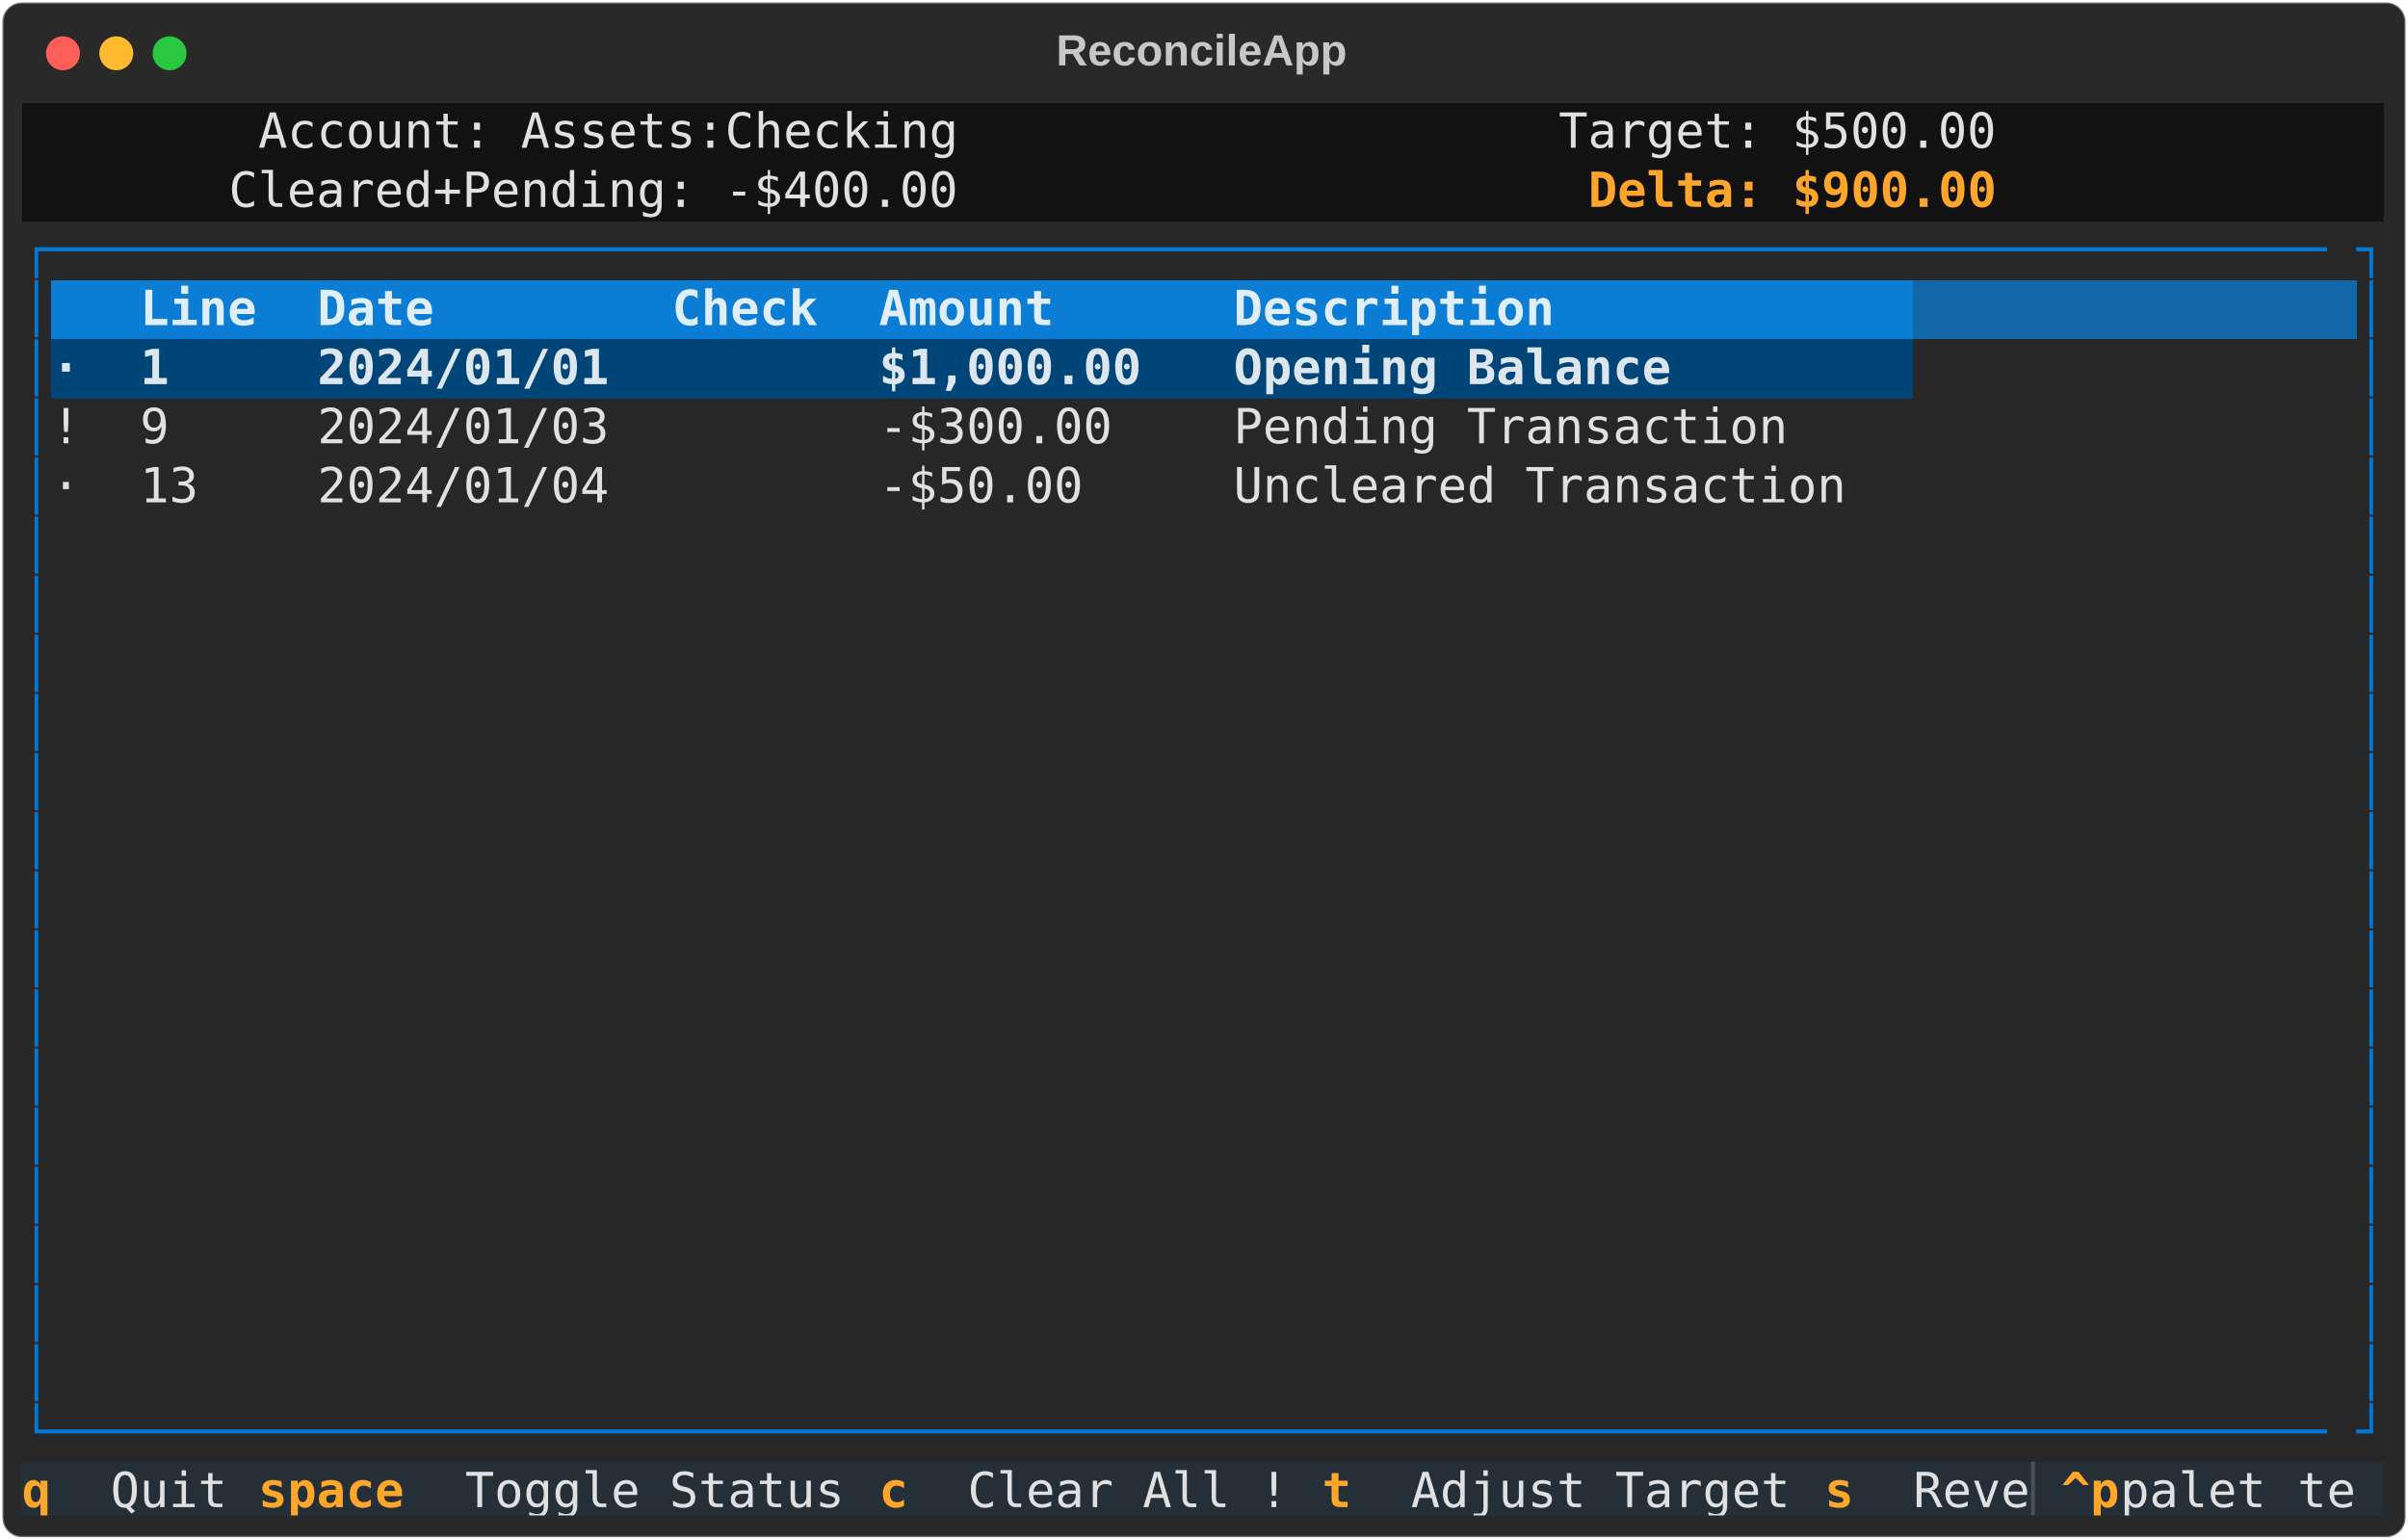
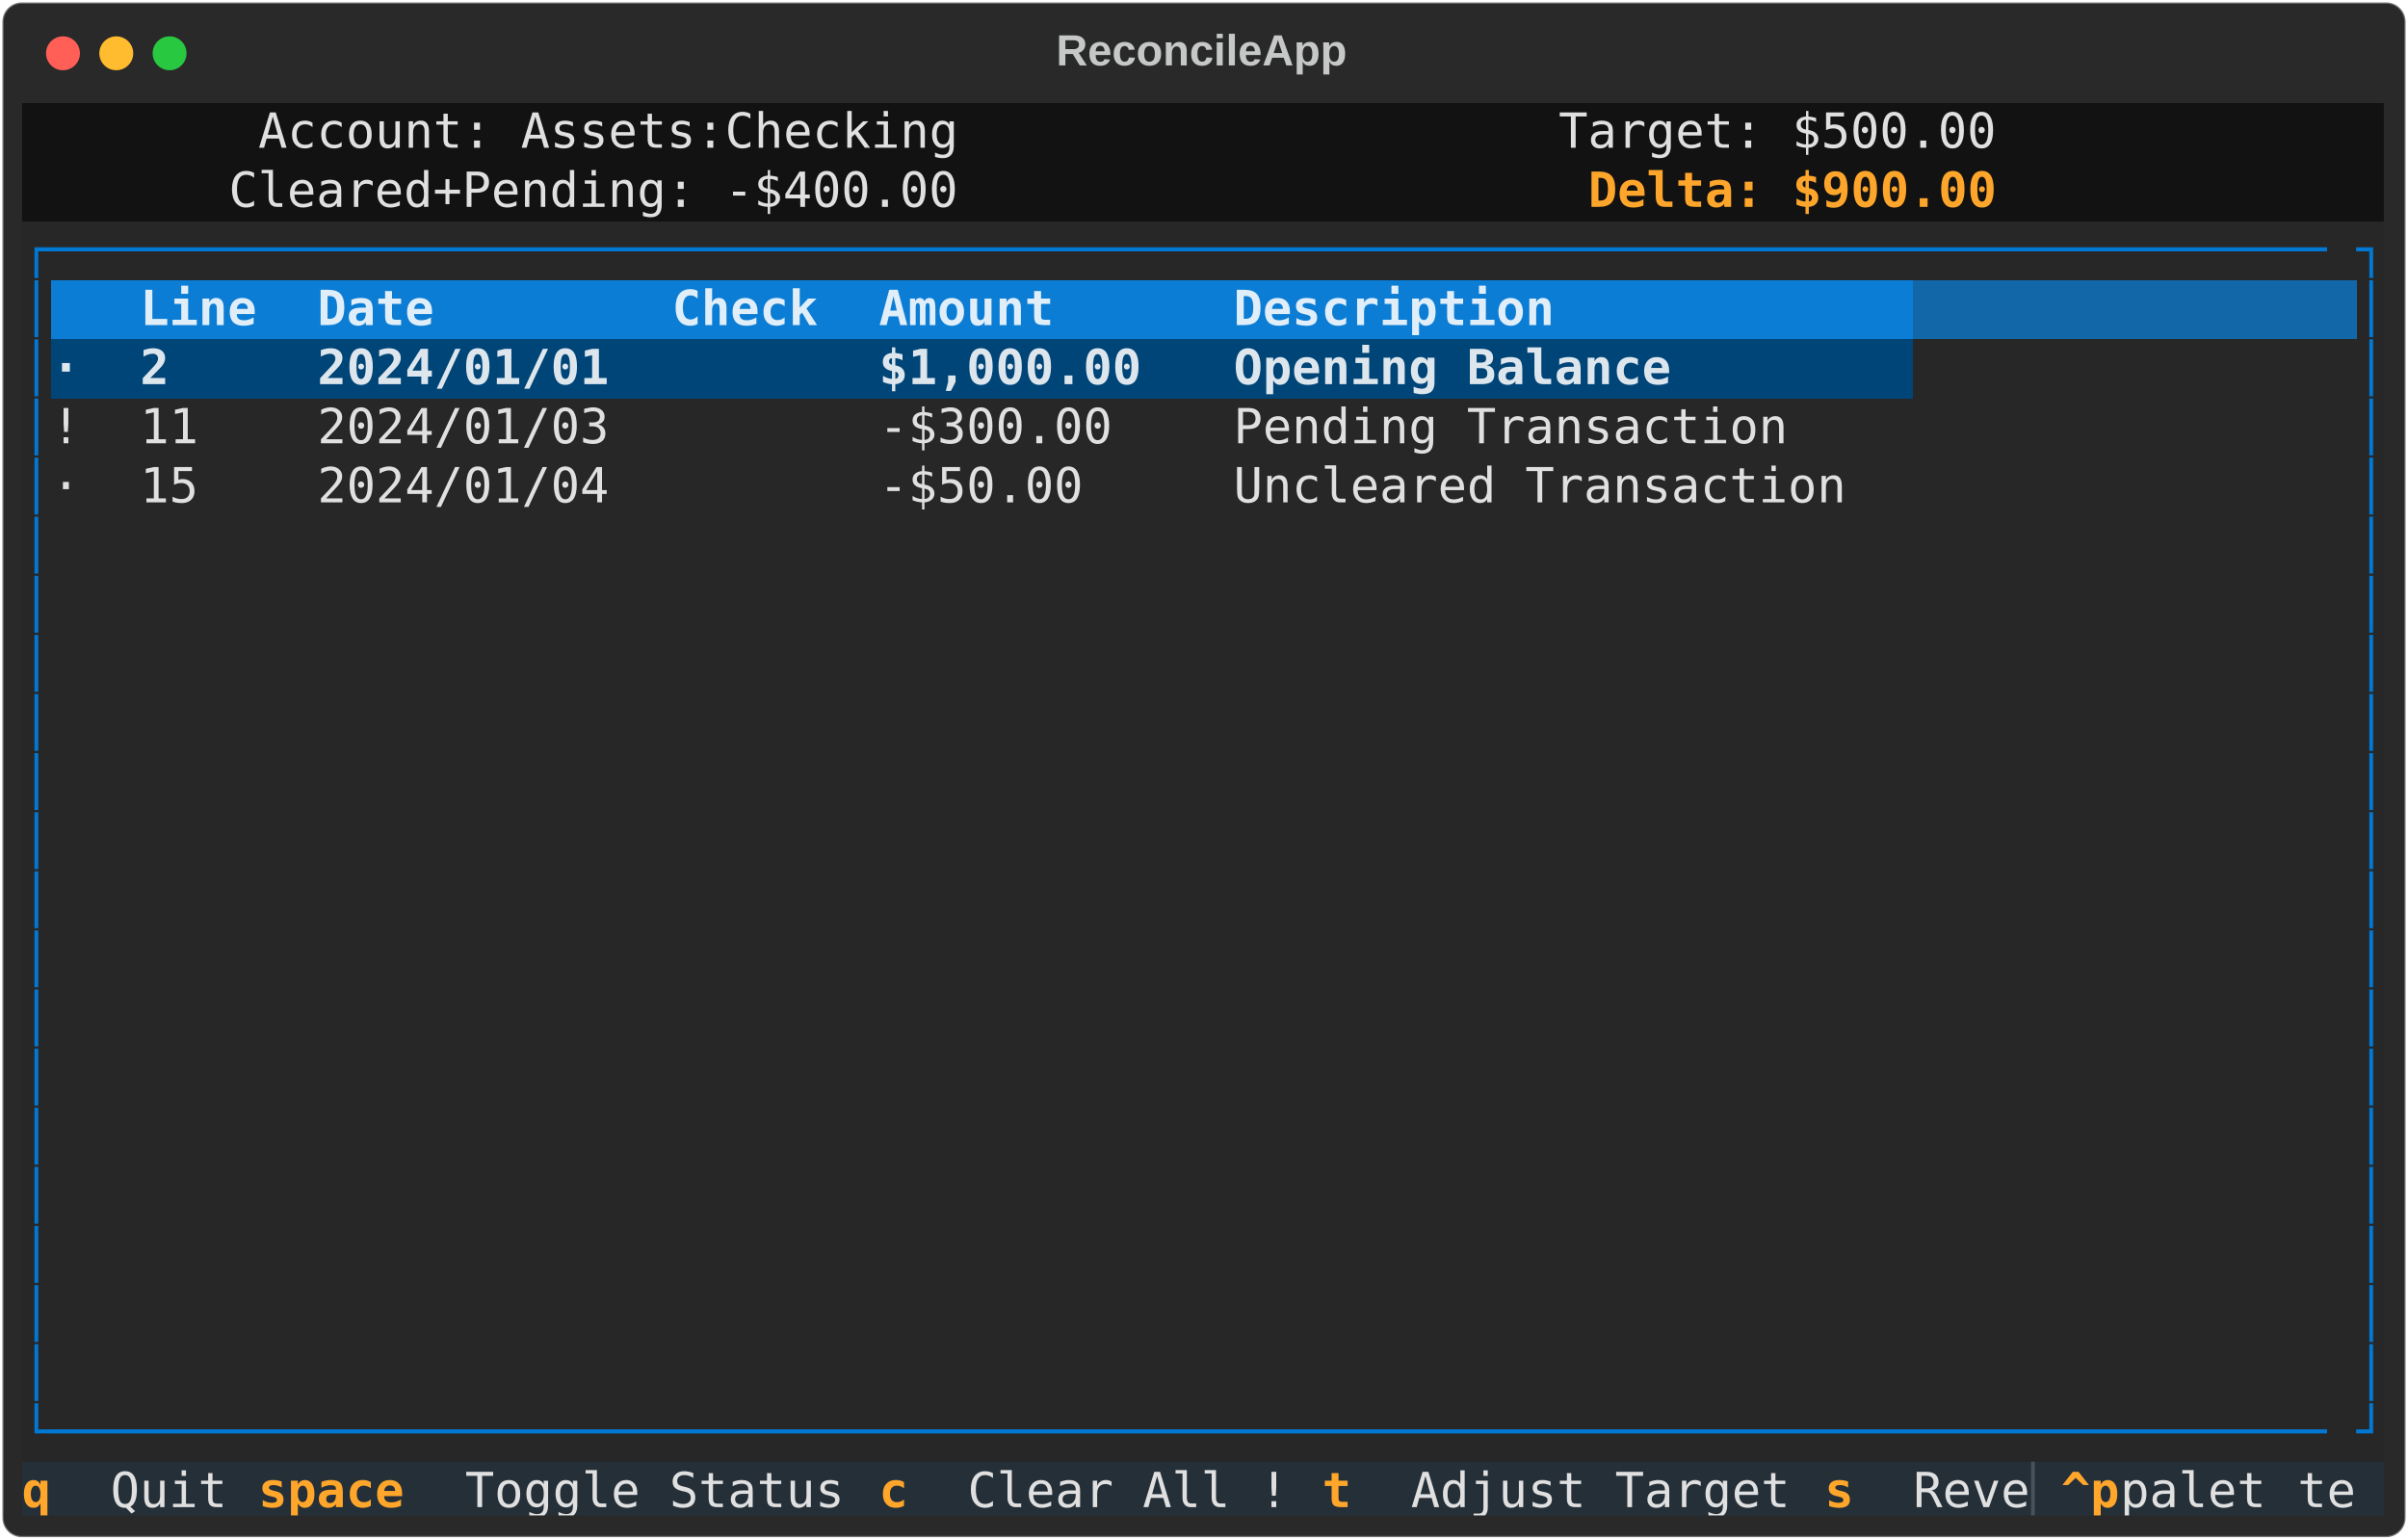
<svg xmlns="http://www.w3.org/2000/svg" class="rich-terminal" viewBox="0 0 994 635.6">
  <style>

    @font-face {
        font-family: "Fira Code";
        src: local("FiraCode-Regular"),
                url("https://cdnjs.cloudflare.com/ajax/libs/firacode/6.2.0/woff2/FiraCode-Regular.woff2") format("woff2"),
                url("https://cdnjs.cloudflare.com/ajax/libs/firacode/6.2.0/woff/FiraCode-Regular.woff") format("woff");
        font-style: normal;
        font-weight: 400;
    }
    @font-face {
        font-family: "Fira Code";
        src: local("FiraCode-Bold"),
                url("https://cdnjs.cloudflare.com/ajax/libs/firacode/6.2.0/woff2/FiraCode-Bold.woff2") format("woff2"),
                url("https://cdnjs.cloudflare.com/ajax/libs/firacode/6.2.0/woff/FiraCode-Bold.woff") format("woff");
        font-style: bold;
        font-weight: 700;
    }

    .terminal-matrix {
        font-family: Fira Code, monospace;
        font-size: 20px;
        line-height: 24.4px;
        font-variant-east-asian: full-width;
    }

    .terminal-title {
        font-size: 18px;
        font-weight: bold;
        font-family: arial;
    }

    .terminal-r1 { fill: #c5c8c6 }
.terminal-r2 { fill: #e0e0e0 }
.terminal-r3 { fill: #fea62b;font-weight: bold }
.terminal-r4 { fill: #0178d4 }
.terminal-r5 { fill: #dfeef9;font-weight: bold }
.terminal-r6 { fill: #dfeef9 }
.terminal-r7 { fill: #dde6ed;font-weight: bold }
.terminal-r8 { fill: #ffa62b;font-weight: bold }
.terminal-r9 { fill: #495259 }
    </style>
  <defs>
    <clipPath id="terminal-clip-terminal">
      <rect x="0" y="0" width="975.0" height="584.6" />
    </clipPath>
    <clipPath id="terminal-line-0">
      <rect x="0" y="1.5" width="976" height="24.65" />
    </clipPath>
    <clipPath id="terminal-line-1">
      <rect x="0" y="25.9" width="976" height="24.65" />
    </clipPath>
    <clipPath id="terminal-line-2">
      <rect x="0" y="50.3" width="976" height="24.65" />
    </clipPath>
    <clipPath id="terminal-line-3">
      <rect x="0" y="74.7" width="976" height="24.65" />
    </clipPath>
    <clipPath id="terminal-line-4">
      <rect x="0" y="99.1" width="976" height="24.65" />
    </clipPath>
    <clipPath id="terminal-line-5">
      <rect x="0" y="123.5" width="976" height="24.65" />
    </clipPath>
    <clipPath id="terminal-line-6">
      <rect x="0" y="147.9" width="976" height="24.65" />
    </clipPath>
    <clipPath id="terminal-line-7">
      <rect x="0" y="172.3" width="976" height="24.65" />
    </clipPath>
    <clipPath id="terminal-line-8">
      <rect x="0" y="196.7" width="976" height="24.65" />
    </clipPath>
    <clipPath id="terminal-line-9">
      <rect x="0" y="221.1" width="976" height="24.65" />
    </clipPath>
    <clipPath id="terminal-line-10">
      <rect x="0" y="245.5" width="976" height="24.65" />
    </clipPath>
    <clipPath id="terminal-line-11">
      <rect x="0" y="269.9" width="976" height="24.65" />
    </clipPath>
    <clipPath id="terminal-line-12">
      <rect x="0" y="294.3" width="976" height="24.65" />
    </clipPath>
    <clipPath id="terminal-line-13">
      <rect x="0" y="318.7" width="976" height="24.65" />
    </clipPath>
    <clipPath id="terminal-line-14">
      <rect x="0" y="343.1" width="976" height="24.65" />
    </clipPath>
    <clipPath id="terminal-line-15">
      <rect x="0" y="367.5" width="976" height="24.65" />
    </clipPath>
    <clipPath id="terminal-line-16">
      <rect x="0" y="391.9" width="976" height="24.65" />
    </clipPath>
    <clipPath id="terminal-line-17">
      <rect x="0" y="416.3" width="976" height="24.65" />
    </clipPath>
    <clipPath id="terminal-line-18">
      <rect x="0" y="440.7" width="976" height="24.65" />
    </clipPath>
    <clipPath id="terminal-line-19">
      <rect x="0" y="465.1" width="976" height="24.65" />
    </clipPath>
    <clipPath id="terminal-line-20">
      <rect x="0" y="489.5" width="976" height="24.65" />
    </clipPath>
    <clipPath id="terminal-line-21">
      <rect x="0" y="513.9" width="976" height="24.65" />
    </clipPath>
    <clipPath id="terminal-line-22">
      <rect x="0" y="538.3" width="976" height="24.65" />
    </clipPath>
  </defs>
  <rect fill="#292929" stroke="rgba(255,255,255,0.35)" stroke-width="1" x="1" y="1" width="992" height="633.6" rx="8" />
  <text class="terminal-title" fill="#c5c8c6" text-anchor="middle" x="496" y="27">ReconcileApp</text>
  <g transform="translate(26,22)">
    <circle cx="0" cy="0" r="7" fill="#ff5f57" />
    <circle cx="22" cy="0" r="7" fill="#febc2e" />
    <circle cx="44" cy="0" r="7" fill="#28c840" />
  </g>
  <g transform="translate(9, 41)" clip-path="url(#terminal-clip-terminal)">
    <rect fill="#121212" x="0" y="1.5" width="97.6" height="24.65" shape-rendering="crispEdges" />
    <rect fill="#121212" x="97.6" y="1.5" width="292.8" height="24.65" shape-rendering="crispEdges" />
    <rect fill="#121212" x="390.4" y="1.5" width="97.6" height="24.65" shape-rendering="crispEdges" />
    <rect fill="#121212" x="488" y="1.5" width="146.4" height="24.65" shape-rendering="crispEdges" />
    <rect fill="#121212" x="634.4" y="1.5" width="183" height="24.65" shape-rendering="crispEdges" />
    <rect fill="#121212" x="817.4" y="1.5" width="158.6" height="24.65" shape-rendering="crispEdges" />
    <rect fill="#121212" x="0" y="25.9" width="85.4" height="24.65" shape-rendering="crispEdges" />
    <rect fill="#121212" x="85.4" y="25.9" width="305" height="24.65" shape-rendering="crispEdges" />
    <rect fill="#121212" x="390.4" y="25.9" width="97.6" height="24.65" shape-rendering="crispEdges" />
    <rect fill="#121212" x="488" y="25.9" width="158.6" height="24.65" shape-rendering="crispEdges" />
    <rect fill="#121212" x="646.6" y="25.9" width="170.8" height="24.65" shape-rendering="crispEdges" />
    <rect fill="#121212" x="817.4" y="25.9" width="158.6" height="24.65" shape-rendering="crispEdges" />
    <rect fill="#272727" x="0" y="50.3" width="12.2" height="24.65" shape-rendering="crispEdges" />
    <rect fill="#272727" x="12.2" y="50.3" width="951.6" height="24.65" shape-rendering="crispEdges" />
    <rect fill="#272727" x="963.8" y="50.3" width="12.2" height="24.65" shape-rendering="crispEdges" />
    <rect fill="#272727" x="0" y="74.7" width="12.2" height="24.65" shape-rendering="crispEdges" />
    <rect fill="#0c7dd4" x="12.2" y="74.7" width="36.6" height="24.65" shape-rendering="crispEdges" />
    <rect fill="#0c7dd4" x="48.8" y="74.7" width="73.2" height="24.65" shape-rendering="crispEdges" />
    <rect fill="#0c7dd4" x="122" y="74.7" width="146.4" height="24.65" shape-rendering="crispEdges" />
    <rect fill="#0c7dd4" x="268.4" y="74.7" width="85.4" height="24.65" shape-rendering="crispEdges" />
    <rect fill="#0c7dd4" x="353.8" y="74.7" width="146.4" height="24.65" shape-rendering="crispEdges" />
    <rect fill="#0c7dd4" x="500.2" y="74.7" width="280.6" height="24.65" shape-rendering="crispEdges" />
    <rect fill="#1267a8" x="780.8" y="74.7" width="183" height="24.65" shape-rendering="crispEdges" />
    <rect fill="#272727" x="963.8" y="74.7" width="12.2" height="24.65" shape-rendering="crispEdges" />
    <rect fill="#272727" x="0" y="99.1" width="12.2" height="24.65" shape-rendering="crispEdges" />
    <rect fill="#004578" x="12.2" y="99.1" width="36.6" height="24.65" shape-rendering="crispEdges" />
    <rect fill="#004578" x="48.8" y="99.1" width="73.2" height="24.65" shape-rendering="crispEdges" />
    <rect fill="#004578" x="122" y="99.1" width="146.4" height="24.65" shape-rendering="crispEdges" />
    <rect fill="#004578" x="268.4" y="99.1" width="85.4" height="24.65" shape-rendering="crispEdges" />
    <rect fill="#004578" x="353.8" y="99.1" width="146.4" height="24.65" shape-rendering="crispEdges" />
    <rect fill="#004578" x="500.2" y="99.1" width="280.6" height="24.65" shape-rendering="crispEdges" />
    <rect fill="#272727" x="780.8" y="99.1" width="183" height="24.65" shape-rendering="crispEdges" />
    <rect fill="#272727" x="963.8" y="99.1" width="12.2" height="24.65" shape-rendering="crispEdges" />
    <rect fill="#272727" x="0" y="123.5" width="12.2" height="24.65" shape-rendering="crispEdges" />
    <rect fill="#272727" x="12.2" y="123.5" width="36.6" height="24.65" shape-rendering="crispEdges" />
    <rect fill="#272727" x="48.8" y="123.5" width="73.2" height="24.65" shape-rendering="crispEdges" />
    <rect fill="#272727" x="122" y="123.5" width="146.4" height="24.65" shape-rendering="crispEdges" />
    <rect fill="#272727" x="268.4" y="123.5" width="85.4" height="24.65" shape-rendering="crispEdges" />
    <rect fill="#272727" x="353.8" y="123.5" width="146.4" height="24.65" shape-rendering="crispEdges" />
    <rect fill="#272727" x="500.2" y="123.5" width="280.6" height="24.65" shape-rendering="crispEdges" />
    <rect fill="#272727" x="780.8" y="123.5" width="183" height="24.65" shape-rendering="crispEdges" />
    <rect fill="#272727" x="963.8" y="123.5" width="12.2" height="24.65" shape-rendering="crispEdges" />
    <rect fill="#272727" x="0" y="147.9" width="12.2" height="24.65" shape-rendering="crispEdges" />
    <rect fill="#272727" x="12.2" y="147.9" width="36.6" height="24.65" shape-rendering="crispEdges" />
    <rect fill="#272727" x="48.8" y="147.9" width="73.2" height="24.65" shape-rendering="crispEdges" />
    <rect fill="#272727" x="122" y="147.9" width="146.4" height="24.65" shape-rendering="crispEdges" />
    <rect fill="#272727" x="268.4" y="147.9" width="85.4" height="24.65" shape-rendering="crispEdges" />
    <rect fill="#272727" x="353.8" y="147.9" width="146.4" height="24.65" shape-rendering="crispEdges" />
    <rect fill="#272727" x="500.2" y="147.9" width="280.6" height="24.65" shape-rendering="crispEdges" />
    <rect fill="#272727" x="780.8" y="147.9" width="183" height="24.65" shape-rendering="crispEdges" />
    <rect fill="#272727" x="963.8" y="147.9" width="12.2" height="24.65" shape-rendering="crispEdges" />
    <rect fill="#272727" x="0" y="172.3" width="12.2" height="24.65" shape-rendering="crispEdges" />
    <rect fill="#272727" x="12.2" y="172.3" width="951.6" height="24.65" shape-rendering="crispEdges" />
    <rect fill="#272727" x="963.8" y="172.3" width="12.2" height="24.65" shape-rendering="crispEdges" />
    <rect fill="#272727" x="0" y="196.7" width="12.2" height="24.65" shape-rendering="crispEdges" />
    <rect fill="#272727" x="12.2" y="196.7" width="951.6" height="24.65" shape-rendering="crispEdges" />
    <rect fill="#272727" x="963.8" y="196.7" width="12.2" height="24.65" shape-rendering="crispEdges" />
    <rect fill="#272727" x="0" y="221.1" width="12.2" height="24.65" shape-rendering="crispEdges" />
    <rect fill="#272727" x="12.2" y="221.1" width="951.6" height="24.65" shape-rendering="crispEdges" />
    <rect fill="#272727" x="963.8" y="221.1" width="12.2" height="24.65" shape-rendering="crispEdges" />
    <rect fill="#272727" x="0" y="245.5" width="12.2" height="24.65" shape-rendering="crispEdges" />
    <rect fill="#272727" x="12.2" y="245.5" width="951.6" height="24.65" shape-rendering="crispEdges" />
    <rect fill="#272727" x="963.8" y="245.5" width="12.2" height="24.65" shape-rendering="crispEdges" />
    <rect fill="#272727" x="0" y="269.9" width="12.2" height="24.65" shape-rendering="crispEdges" />
    <rect fill="#272727" x="12.2" y="269.9" width="951.6" height="24.65" shape-rendering="crispEdges" />
    <rect fill="#272727" x="963.8" y="269.9" width="12.2" height="24.65" shape-rendering="crispEdges" />
    <rect fill="#272727" x="0" y="294.3" width="12.2" height="24.65" shape-rendering="crispEdges" />
    <rect fill="#272727" x="12.2" y="294.3" width="951.6" height="24.65" shape-rendering="crispEdges" />
    <rect fill="#272727" x="963.8" y="294.3" width="12.2" height="24.65" shape-rendering="crispEdges" />
    <rect fill="#272727" x="0" y="318.7" width="12.2" height="24.65" shape-rendering="crispEdges" />
    <rect fill="#272727" x="12.2" y="318.7" width="951.6" height="24.65" shape-rendering="crispEdges" />
    <rect fill="#272727" x="963.8" y="318.7" width="12.2" height="24.65" shape-rendering="crispEdges" />
    <rect fill="#272727" x="0" y="343.1" width="12.2" height="24.65" shape-rendering="crispEdges" />
    <rect fill="#272727" x="12.2" y="343.1" width="951.6" height="24.65" shape-rendering="crispEdges" />
    <rect fill="#272727" x="963.8" y="343.1" width="12.2" height="24.65" shape-rendering="crispEdges" />
    <rect fill="#272727" x="0" y="367.5" width="12.2" height="24.65" shape-rendering="crispEdges" />
    <rect fill="#272727" x="12.2" y="367.5" width="951.6" height="24.65" shape-rendering="crispEdges" />
    <rect fill="#272727" x="963.8" y="367.5" width="12.2" height="24.65" shape-rendering="crispEdges" />
    <rect fill="#272727" x="0" y="391.9" width="12.2" height="24.65" shape-rendering="crispEdges" />
    <rect fill="#272727" x="12.2" y="391.9" width="951.6" height="24.65" shape-rendering="crispEdges" />
    <rect fill="#272727" x="963.8" y="391.9" width="12.2" height="24.65" shape-rendering="crispEdges" />
    <rect fill="#272727" x="0" y="416.3" width="12.2" height="24.65" shape-rendering="crispEdges" />
    <rect fill="#272727" x="12.2" y="416.3" width="951.6" height="24.65" shape-rendering="crispEdges" />
    <rect fill="#272727" x="963.8" y="416.3" width="12.2" height="24.65" shape-rendering="crispEdges" />
    <rect fill="#272727" x="0" y="440.7" width="12.2" height="24.65" shape-rendering="crispEdges" />
    <rect fill="#272727" x="12.2" y="440.7" width="951.6" height="24.65" shape-rendering="crispEdges" />
    <rect fill="#272727" x="963.8" y="440.7" width="12.2" height="24.65" shape-rendering="crispEdges" />
    <rect fill="#272727" x="0" y="465.1" width="12.2" height="24.65" shape-rendering="crispEdges" />
    <rect fill="#272727" x="12.2" y="465.1" width="951.6" height="24.65" shape-rendering="crispEdges" />
    <rect fill="#272727" x="963.8" y="465.1" width="12.2" height="24.65" shape-rendering="crispEdges" />
    <rect fill="#272727" x="0" y="489.5" width="12.2" height="24.65" shape-rendering="crispEdges" />
    <rect fill="#272727" x="12.2" y="489.5" width="951.6" height="24.65" shape-rendering="crispEdges" />
    <rect fill="#272727" x="963.8" y="489.5" width="12.2" height="24.65" shape-rendering="crispEdges" />
    <rect fill="#272727" x="0" y="513.9" width="12.2" height="24.65" shape-rendering="crispEdges" />
    <rect fill="#272727" x="12.2" y="513.9" width="951.6" height="24.65" shape-rendering="crispEdges" />
    <rect fill="#272727" x="963.8" y="513.9" width="12.2" height="24.65" shape-rendering="crispEdges" />
    <rect fill="#272727" x="0" y="538.3" width="12.2" height="24.65" shape-rendering="crispEdges" />
    <rect fill="#272727" x="12.2" y="538.3" width="951.6" height="24.65" shape-rendering="crispEdges" />
    <rect fill="#272727" x="963.8" y="538.3" width="12.2" height="24.65" shape-rendering="crispEdges" />
    <rect fill="#242f38" x="0" y="562.7" width="36.6" height="24.65" shape-rendering="crispEdges" />
    <rect fill="#242f38" x="36.6" y="562.7" width="61" height="24.65" shape-rendering="crispEdges" />
    <rect fill="#242f38" x="97.6" y="562.7" width="85.4" height="24.65" shape-rendering="crispEdges" />
    <rect fill="#242f38" x="183" y="562.7" width="170.8" height="24.65" shape-rendering="crispEdges" />
    <rect fill="#242f38" x="353.8" y="562.7" width="36.6" height="24.65" shape-rendering="crispEdges" />
    <rect fill="#242f38" x="390.4" y="562.7" width="146.4" height="24.65" shape-rendering="crispEdges" />
    <rect fill="#242f38" x="536.8" y="562.7" width="36.6" height="24.65" shape-rendering="crispEdges" />
    <rect fill="#242f38" x="573.4" y="562.7" width="170.8" height="24.65" shape-rendering="crispEdges" />
    <rect fill="#242f38" x="744.2" y="562.7" width="36.6" height="24.65" shape-rendering="crispEdges" />
    <rect fill="#242f38" x="780.8" y="562.7" width="48.8" height="24.65" shape-rendering="crispEdges" />
    <rect fill="#242f38" x="829.6" y="562.7" width="12.2" height="24.65" shape-rendering="crispEdges" />
    <rect fill="#242f38" x="841.8" y="562.7" width="24.4" height="24.65" shape-rendering="crispEdges" />
    <rect fill="#242f38" x="866.2" y="562.7" width="73.2" height="24.65" shape-rendering="crispEdges" />
    <rect fill="#242f38" x="939.4" y="562.7" width="24.4" height="24.65" shape-rendering="crispEdges" />
    <rect fill="#242f38" x="963.8" y="562.7" width="12.2" height="24.65" shape-rendering="crispEdges" />
    <g class="terminal-matrix">
      <text class="terminal-r2" x="97.6" y="20" textLength="292.8" clip-path="url(#terminal-line-0)">Account: Assets:Checking</text>
      <text class="terminal-r2" x="634.4" y="20" textLength="183" clip-path="url(#terminal-line-0)">Target: $500.00</text>
      <text class="terminal-r1" x="976" y="20" textLength="12.2" clip-path="url(#terminal-line-0)">
</text>
      <text class="terminal-r2" x="85.4" y="44.4" textLength="305" clip-path="url(#terminal-line-1)">Cleared+Pending: -$400.00</text>
      <text class="terminal-r3" x="646.6" y="44.4" textLength="170.8" clip-path="url(#terminal-line-1)">Delta: $900.00</text>
      <text class="terminal-r1" x="976" y="44.4" textLength="12.2" clip-path="url(#terminal-line-1)">
</text>
      <text class="terminal-r4" x="0" y="68.8" textLength="12.2" clip-path="url(#terminal-line-2)">┌</text>
      <text class="terminal-r4" x="12.2" y="68.8" textLength="951.6" clip-path="url(#terminal-line-2)">──────────────────────────────────────────────────────────────────────────────</text>
      <text class="terminal-r4" x="963.8" y="68.8" textLength="12.2" clip-path="url(#terminal-line-2)">┐</text>
      <text class="terminal-r1" x="976" y="68.8" textLength="12.2" clip-path="url(#terminal-line-2)">
</text>
      <text class="terminal-r4" x="0" y="93.2" textLength="12.2" clip-path="url(#terminal-line-3)">│</text>
      <text class="terminal-r5" x="48.8" y="93.2" textLength="73.2" clip-path="url(#terminal-line-3)"> Line </text>
      <text class="terminal-r5" x="122" y="93.2" textLength="146.4" clip-path="url(#terminal-line-3)"> Date       </text>
      <text class="terminal-r5" x="268.4" y="93.2" textLength="85.4" clip-path="url(#terminal-line-3)"> Check </text>
      <text class="terminal-r5" x="353.8" y="93.2" textLength="146.4" clip-path="url(#terminal-line-3)"> Amount     </text>
      <text class="terminal-r5" x="500.2" y="93.2" textLength="280.6" clip-path="url(#terminal-line-3)"> Description           </text>
      <text class="terminal-r4" x="963.8" y="93.2" textLength="12.2" clip-path="url(#terminal-line-3)">│</text>
      <text class="terminal-r1" x="976" y="93.2" textLength="12.2" clip-path="url(#terminal-line-3)">
</text>
      <text class="terminal-r4" x="0" y="117.6" textLength="12.2" clip-path="url(#terminal-line-4)">│</text>
      <text class="terminal-r7" x="12.2" y="117.6" textLength="36.6" clip-path="url(#terminal-line-4)"> · </text>
-       <text class="terminal-r7" x="48.8" y="117.6" textLength="73.2" clip-path="url(#terminal-line-4)"> 1    </text>
+       <text class="terminal-r7" x="48.8" y="117.6" textLength="73.2" clip-path="url(#terminal-line-4)"> 2    </text>
      <text class="terminal-r7" x="122" y="117.6" textLength="146.4" clip-path="url(#terminal-line-4)"> 2024/01/01 </text>
      <text class="terminal-r7" x="353.8" y="117.6" textLength="146.4" clip-path="url(#terminal-line-4)">  $1,000.00 </text>
      <text class="terminal-r7" x="500.2" y="117.6" textLength="280.6" clip-path="url(#terminal-line-4)"> Opening Balance       </text>
      <text class="terminal-r4" x="963.8" y="117.6" textLength="12.2" clip-path="url(#terminal-line-4)">│</text>
      <text class="terminal-r1" x="976" y="117.6" textLength="12.2" clip-path="url(#terminal-line-4)">
</text>
      <text class="terminal-r4" x="0" y="142" textLength="12.2" clip-path="url(#terminal-line-5)">│</text>
      <text class="terminal-r2" x="12.2" y="142" textLength="36.6" clip-path="url(#terminal-line-5)"> ! </text>
-       <text class="terminal-r2" x="48.8" y="142" textLength="73.2" clip-path="url(#terminal-line-5)"> 9    </text>
+       <text class="terminal-r2" x="48.8" y="142" textLength="73.2" clip-path="url(#terminal-line-5)"> 11   </text>
      <text class="terminal-r2" x="122" y="142" textLength="146.4" clip-path="url(#terminal-line-5)"> 2024/01/03 </text>
      <text class="terminal-r2" x="353.8" y="142" textLength="146.4" clip-path="url(#terminal-line-5)"> -$300.00   </text>
      <text class="terminal-r2" x="500.2" y="142" textLength="280.6" clip-path="url(#terminal-line-5)"> Pending Transaction   </text>
      <text class="terminal-r4" x="963.8" y="142" textLength="12.2" clip-path="url(#terminal-line-5)">│</text>
      <text class="terminal-r1" x="976" y="142" textLength="12.2" clip-path="url(#terminal-line-5)">
</text>
      <text class="terminal-r4" x="0" y="166.4" textLength="12.2" clip-path="url(#terminal-line-6)">│</text>
      <text class="terminal-r2" x="12.2" y="166.4" textLength="36.6" clip-path="url(#terminal-line-6)"> · </text>
-       <text class="terminal-r2" x="48.8" y="166.4" textLength="73.2" clip-path="url(#terminal-line-6)"> 13   </text>
+       <text class="terminal-r2" x="48.8" y="166.4" textLength="73.2" clip-path="url(#terminal-line-6)"> 15   </text>
      <text class="terminal-r2" x="122" y="166.4" textLength="146.4" clip-path="url(#terminal-line-6)"> 2024/01/04 </text>
      <text class="terminal-r2" x="353.8" y="166.4" textLength="146.4" clip-path="url(#terminal-line-6)"> -$50.00    </text>
      <text class="terminal-r2" x="500.2" y="166.4" textLength="280.6" clip-path="url(#terminal-line-6)"> Uncleared Transaction </text>
      <text class="terminal-r4" x="963.8" y="166.4" textLength="12.2" clip-path="url(#terminal-line-6)">│</text>
      <text class="terminal-r1" x="976" y="166.4" textLength="12.2" clip-path="url(#terminal-line-6)">
</text>
      <text class="terminal-r4" x="0" y="190.8" textLength="12.2" clip-path="url(#terminal-line-7)">│</text>
      <text class="terminal-r4" x="963.8" y="190.8" textLength="12.2" clip-path="url(#terminal-line-7)">│</text>
      <text class="terminal-r1" x="976" y="190.8" textLength="12.2" clip-path="url(#terminal-line-7)">
</text>
      <text class="terminal-r4" x="0" y="215.2" textLength="12.2" clip-path="url(#terminal-line-8)">│</text>
      <text class="terminal-r4" x="963.8" y="215.2" textLength="12.2" clip-path="url(#terminal-line-8)">│</text>
      <text class="terminal-r1" x="976" y="215.2" textLength="12.2" clip-path="url(#terminal-line-8)">
</text>
      <text class="terminal-r4" x="0" y="239.6" textLength="12.2" clip-path="url(#terminal-line-9)">│</text>
      <text class="terminal-r4" x="963.8" y="239.6" textLength="12.2" clip-path="url(#terminal-line-9)">│</text>
      <text class="terminal-r1" x="976" y="239.6" textLength="12.2" clip-path="url(#terminal-line-9)">
</text>
      <text class="terminal-r4" x="0" y="264" textLength="12.2" clip-path="url(#terminal-line-10)">│</text>
      <text class="terminal-r4" x="963.8" y="264" textLength="12.2" clip-path="url(#terminal-line-10)">│</text>
      <text class="terminal-r1" x="976" y="264" textLength="12.2" clip-path="url(#terminal-line-10)">
</text>
      <text class="terminal-r4" x="0" y="288.4" textLength="12.2" clip-path="url(#terminal-line-11)">│</text>
      <text class="terminal-r4" x="963.8" y="288.4" textLength="12.2" clip-path="url(#terminal-line-11)">│</text>
      <text class="terminal-r1" x="976" y="288.4" textLength="12.2" clip-path="url(#terminal-line-11)">
</text>
      <text class="terminal-r4" x="0" y="312.8" textLength="12.2" clip-path="url(#terminal-line-12)">│</text>
      <text class="terminal-r4" x="963.8" y="312.8" textLength="12.2" clip-path="url(#terminal-line-12)">│</text>
      <text class="terminal-r1" x="976" y="312.8" textLength="12.2" clip-path="url(#terminal-line-12)">
</text>
      <text class="terminal-r4" x="0" y="337.2" textLength="12.2" clip-path="url(#terminal-line-13)">│</text>
      <text class="terminal-r4" x="963.8" y="337.2" textLength="12.2" clip-path="url(#terminal-line-13)">│</text>
      <text class="terminal-r1" x="976" y="337.2" textLength="12.2" clip-path="url(#terminal-line-13)">
</text>
      <text class="terminal-r4" x="0" y="361.6" textLength="12.2" clip-path="url(#terminal-line-14)">│</text>
      <text class="terminal-r4" x="963.8" y="361.6" textLength="12.2" clip-path="url(#terminal-line-14)">│</text>
      <text class="terminal-r1" x="976" y="361.6" textLength="12.2" clip-path="url(#terminal-line-14)">
</text>
      <text class="terminal-r4" x="0" y="386" textLength="12.2" clip-path="url(#terminal-line-15)">│</text>
      <text class="terminal-r4" x="963.8" y="386" textLength="12.2" clip-path="url(#terminal-line-15)">│</text>
      <text class="terminal-r1" x="976" y="386" textLength="12.2" clip-path="url(#terminal-line-15)">
</text>
      <text class="terminal-r4" x="0" y="410.4" textLength="12.2" clip-path="url(#terminal-line-16)">│</text>
      <text class="terminal-r4" x="963.8" y="410.4" textLength="12.2" clip-path="url(#terminal-line-16)">│</text>
      <text class="terminal-r1" x="976" y="410.4" textLength="12.2" clip-path="url(#terminal-line-16)">
</text>
      <text class="terminal-r4" x="0" y="434.8" textLength="12.2" clip-path="url(#terminal-line-17)">│</text>
      <text class="terminal-r4" x="963.8" y="434.8" textLength="12.2" clip-path="url(#terminal-line-17)">│</text>
      <text class="terminal-r1" x="976" y="434.8" textLength="12.2" clip-path="url(#terminal-line-17)">
</text>
      <text class="terminal-r4" x="0" y="459.2" textLength="12.2" clip-path="url(#terminal-line-18)">│</text>
      <text class="terminal-r4" x="963.8" y="459.2" textLength="12.2" clip-path="url(#terminal-line-18)">│</text>
      <text class="terminal-r1" x="976" y="459.2" textLength="12.2" clip-path="url(#terminal-line-18)">
</text>
      <text class="terminal-r4" x="0" y="483.6" textLength="12.2" clip-path="url(#terminal-line-19)">│</text>
      <text class="terminal-r4" x="963.8" y="483.6" textLength="12.2" clip-path="url(#terminal-line-19)">│</text>
      <text class="terminal-r1" x="976" y="483.6" textLength="12.2" clip-path="url(#terminal-line-19)">
</text>
      <text class="terminal-r4" x="0" y="508" textLength="12.2" clip-path="url(#terminal-line-20)">│</text>
      <text class="terminal-r4" x="963.8" y="508" textLength="12.2" clip-path="url(#terminal-line-20)">│</text>
      <text class="terminal-r1" x="976" y="508" textLength="12.2" clip-path="url(#terminal-line-20)">
</text>
      <text class="terminal-r4" x="0" y="532.4" textLength="12.2" clip-path="url(#terminal-line-21)">│</text>
      <text class="terminal-r4" x="963.8" y="532.4" textLength="12.2" clip-path="url(#terminal-line-21)">│</text>
      <text class="terminal-r1" x="976" y="532.4" textLength="12.2" clip-path="url(#terminal-line-21)">
</text>
      <text class="terminal-r4" x="0" y="556.8" textLength="12.2" clip-path="url(#terminal-line-22)">└</text>
      <text class="terminal-r4" x="12.2" y="556.8" textLength="951.6" clip-path="url(#terminal-line-22)">──────────────────────────────────────────────────────────────────────────────</text>
      <text class="terminal-r4" x="963.8" y="556.8" textLength="12.2" clip-path="url(#terminal-line-22)">┘</text>
      <text class="terminal-r1" x="976" y="556.8" textLength="12.2" clip-path="url(#terminal-line-22)">
</text>
      <text class="terminal-r8" x="0" y="581.2" textLength="36.6" clip-path="url(#terminal-line-23)"> q </text>
      <text class="terminal-r2" x="36.6" y="581.2" textLength="61" clip-path="url(#terminal-line-23)">Quit </text>
      <text class="terminal-r8" x="97.6" y="581.2" textLength="85.4" clip-path="url(#terminal-line-23)"> space </text>
      <text class="terminal-r2" x="183" y="581.2" textLength="170.8" clip-path="url(#terminal-line-23)">Toggle Status </text>
      <text class="terminal-r8" x="353.8" y="581.2" textLength="36.6" clip-path="url(#terminal-line-23)"> c </text>
      <text class="terminal-r2" x="390.4" y="581.2" textLength="146.4" clip-path="url(#terminal-line-23)">Clear All ! </text>
      <text class="terminal-r8" x="536.8" y="581.2" textLength="36.6" clip-path="url(#terminal-line-23)"> t </text>
      <text class="terminal-r2" x="573.4" y="581.2" textLength="170.8" clip-path="url(#terminal-line-23)">Adjust Target </text>
      <text class="terminal-r8" x="744.2" y="581.2" textLength="36.6" clip-path="url(#terminal-line-23)"> s </text>
      <text class="terminal-r2" x="780.8" y="581.2" textLength="48.8" clip-path="url(#terminal-line-23)">Reve</text>
      <text class="terminal-r9" x="829.6" y="581.2" textLength="12.2" clip-path="url(#terminal-line-23)">▏</text>
      <text class="terminal-r8" x="841.8" y="581.2" textLength="24.4" clip-path="url(#terminal-line-23)">^p</text>
      <text class="terminal-r2" x="866.2" y="581.2" textLength="73.2" clip-path="url(#terminal-line-23)"> palet</text>
      <text class="terminal-r2" x="939.4" y="581.2" textLength="24.4" clip-path="url(#terminal-line-23)">te</text>
    </g>
  </g>
</svg>
